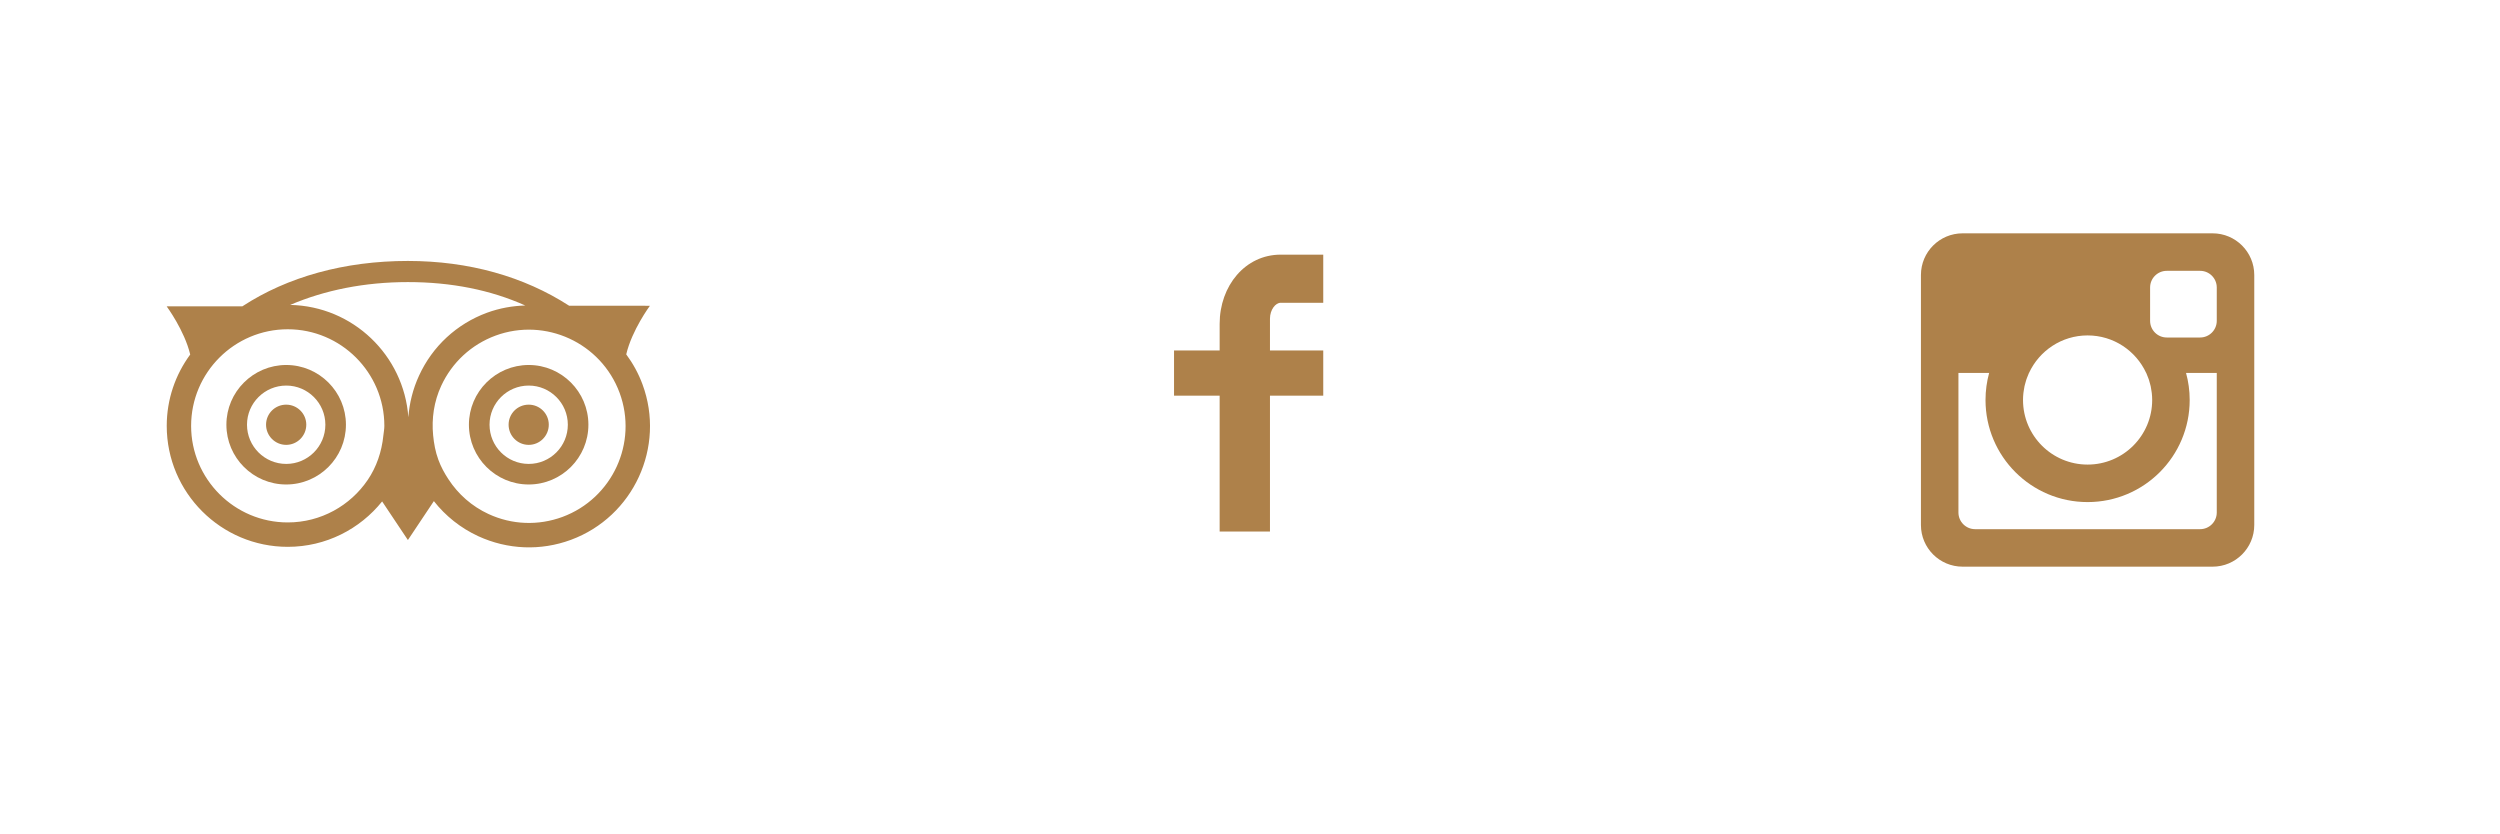
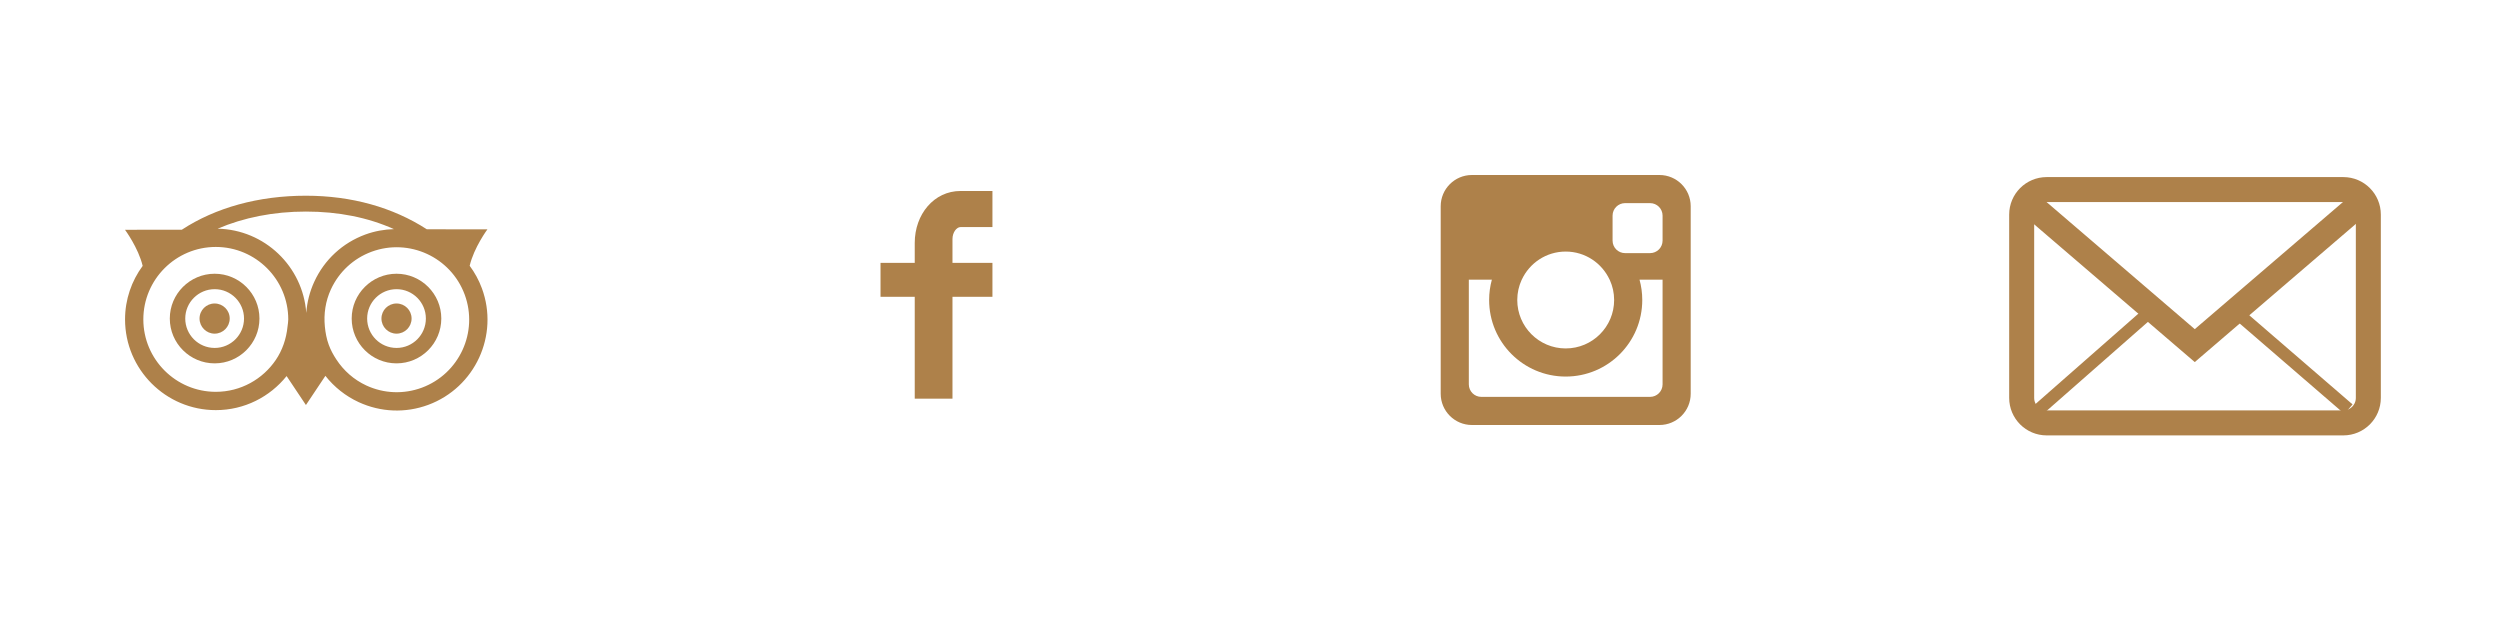
- <svg xmlns="http://www.w3.org/2000/svg" width="150px" height="50px" viewBox="0 0 150 50" version="1.1">
+ <svg xmlns="http://www.w3.org/2000/svg" width="200px" height="50px" viewBox="0 0 200 50" version="1.1">
  <defs />
  <g id="Page-1" stroke="none" stroke-width="1" fill="none" fill-rule="evenodd">
    <g id="Group" transform="translate(10, 14)" fill="#AE814A">
      <path d="M69.395,4.167 L66.838,4.167 C66.535,4.167 66.198,4.577 66.198,5.125 L66.198,7.029 L69.395,7.029 L69.395,9.742 L66.198,9.742 L66.198,17.891 L63.179,17.891 L63.179,9.742 L60.442,9.742 L60.442,7.029 L63.179,7.029 L63.179,5.432 C63.179,3.142 64.721,1.279 66.838,1.279 L69.395,1.279 L69.395,4.167 L69.395,4.167 Z" id="Shape" />
      <path d="M122.756,0 L107.756,0 C106.375,0 105.256,1.119 105.256,2.5 L105.256,17.5 C105.256,18.881 106.375,20 107.756,20 L122.756,20 C124.136,20 125.256,18.881 125.256,17.5 L125.256,2.5 C125.256,1.119 124.136,0 122.756,0 L122.756,0 Z M111.404,9.585 C111.408,9.546 111.416,9.508 111.421,9.468 C111.435,9.372 111.449,9.275 111.469,9.181 C111.478,9.138 111.491,9.098 111.501,9.056 C111.524,8.966 111.547,8.877 111.576,8.79 C111.59,8.749 111.606,8.709 111.62,8.669 C111.651,8.584 111.684,8.5 111.721,8.418 C111.727,8.403 111.731,8.389 111.738,8.375 L111.741,8.375 C112.356,7.048 113.697,6.125 115.256,6.125 C116.815,6.125 118.155,7.048 118.77,8.375 L118.774,8.375 C118.78,8.389 118.785,8.403 118.791,8.418 C118.828,8.5 118.861,8.584 118.891,8.669 C118.906,8.709 118.922,8.749 118.936,8.79 C118.965,8.877 118.988,8.966 119.01,9.056 C119.021,9.098 119.033,9.138 119.043,9.181 C119.063,9.275 119.077,9.372 119.09,9.468 C119.096,9.508 119.104,9.546 119.108,9.585 C119.122,9.722 119.131,9.86 119.131,10 C119.131,12.141 117.396,13.875 115.256,13.875 C113.116,13.875 111.381,12.14 111.381,10 C111.381,9.86 111.389,9.722 111.404,9.585 L111.404,9.585 Z M123.006,16.75 C123.006,17.302 122.558,17.75 122.006,17.75 L108.506,17.75 C107.954,17.75 107.506,17.302 107.506,16.75 L107.506,8.375 L109.349,8.375 C109.207,8.893 109.131,9.438 109.131,10 C109.131,13.383 111.873,16.125 115.256,16.125 C118.639,16.125 121.381,13.383 121.381,10 C121.381,9.438 121.305,8.893 121.162,8.375 L123.006,8.375 L123.006,16.75 L123.006,16.75 Z M123.006,5.25 C123.006,5.802 122.558,6.25 122.006,6.25 L120.006,6.25 C119.454,6.25 119.006,5.802 119.006,5.25 L119.006,3.25 C119.006,2.698 119.454,2.25 120.006,2.25 L122.006,2.25 C122.558,2.25 123.006,2.697 123.006,3.25 L123.006,5.25 L123.006,5.25 Z" id="Shape" />
      <g id="Group-Copy" transform="translate(0, 1.27907)">
        <path d="M8.377,10.203 C8.377,10.869 7.836,11.413 7.171,11.413 C6.503,11.413 5.963,10.869 5.963,10.203 C5.963,9.538 6.503,9 7.171,9 C7.836,9.001 8.377,9.538 8.377,10.203 L8.377,10.203 Z" id="Shape" />
        <path d="M22.927,10.203 C22.927,10.869 22.389,11.413 21.723,11.413 C21.053,11.413 20.516,10.869 20.516,10.203 C20.516,9.538 21.053,9 21.723,9 C22.389,9.001 22.927,9.538 22.927,10.203 L22.927,10.203 Z" id="Shape" />
        <path d="M3.584,10.203 C3.584,12.183 5.194,13.79 7.173,13.79 C9.147,13.79 10.756,12.183 10.756,10.203 C10.756,8.228 9.146,6.62 7.173,6.62 C5.194,6.622 3.584,8.23 3.584,10.203 L3.584,10.203 Z M4.82,10.203 C4.82,8.908 5.878,7.855 7.175,7.855 C8.469,7.855 9.522,8.911 9.522,10.203 C9.522,11.502 8.469,12.556 7.175,12.556 C5.878,12.557 4.82,11.504 4.82,10.203 L4.82,10.203 Z" id="Shape" />
        <path d="M18.135,10.203 C18.135,12.183 19.743,13.79 21.722,13.79 C23.697,13.79 25.304,12.183 25.304,10.203 C25.304,8.228 23.697,6.62 21.722,6.62 C19.744,6.622 18.135,8.23 18.135,10.203 L18.135,10.203 Z M19.372,10.203 C19.372,8.908 20.426,7.855 21.724,7.855 C23.018,7.855 24.07,8.911 24.07,10.203 C24.07,11.502 23.018,12.556 21.724,12.556 C20.425,12.557 19.372,11.504 19.372,10.203 L19.372,10.203 Z" id="Shape" />
        <path d="M27.574,5.983 C27.914,4.526 28.995,3.067 28.995,3.067 L24.147,3.064 C21.429,1.309 18.128,0.378 14.471,0.378 C10.675,0.378 7.247,1.331 4.544,3.099 L0,3.103 C0,3.103 1.068,4.545 1.413,5.992 C0.53,7.193 0.004,8.67 0.004,10.274 C0.004,14.276 3.262,17.531 7.266,17.531 C9.556,17.531 11.596,16.465 12.928,14.807 L14.474,17.123 L16.032,14.788 C16.733,15.679 17.637,16.403 18.697,16.893 C20.46,17.703 22.435,17.783 24.254,17.112 C28.011,15.723 29.939,11.534 28.55,7.783 C28.306,7.121 27.973,6.521 27.574,5.983 L27.574,5.983 Z M14.47,1.646 C17.079,1.646 19.435,2.118 21.516,3.051 C20.751,3.072 19.979,3.208 19.222,3.484 C17.403,4.156 15.951,5.496 15.142,7.26 C14.774,8.059 14.565,8.902 14.501,9.755 C14.235,6.041 11.175,3.092 7.41,3.016 C9.489,2.128 11.879,1.646 14.47,1.646 L14.47,1.646 Z M12.064,13.516 C11.021,15.054 9.258,16.067 7.264,16.067 C4.067,16.067 1.467,13.464 1.467,10.274 C1.467,7.075 4.068,4.477 7.264,4.477 C10.46,4.477 13.061,7.076 13.061,10.274 C13.061,10.469 13.023,10.653 13.003,10.841 C12.906,11.822 12.591,12.739 12.064,13.516 L12.064,13.516 Z M23.745,15.737 C22.293,16.271 20.717,16.212 19.311,15.562 C18.313,15.1 17.495,14.376 16.907,13.477 C16.667,13.113 16.456,12.727 16.301,12.305 C16.125,11.827 16.036,11.335 15.988,10.839 C15.891,9.833 16.037,8.816 16.471,7.873 C17.121,6.467 18.278,5.396 19.73,4.858 C22.73,3.753 26.068,5.291 27.176,8.29 C28.283,11.288 26.744,14.626 23.745,15.737 L23.745,15.737 Z" id="Shape" />
      </g>
    </g>
+     <rect id="Rectangle-1" stroke="#AE814A" stroke-width="2" x="161.734" y="15.167" width="27.733" height="18.665" rx="2" />
+     <path d="M163.1,16.945 L175.581,27.649 L188.061,16.945" id="Line-Copy" stroke="#AE814A" stroke-width="2" stroke-linecap="square" />
+     <path d="M187.5,25.5 L179.5,32.405" id="Line" stroke="#AE814A" stroke-linecap="square" transform="translate(183.5, 29.29566) scale(-1, 1) translate(-183.5, -29.29566) " />
+     <path d="M172.5,24.5 L163.5,32.405" id="Line" stroke="#AE814A" stroke-linecap="square" />
  </g>
</svg>
